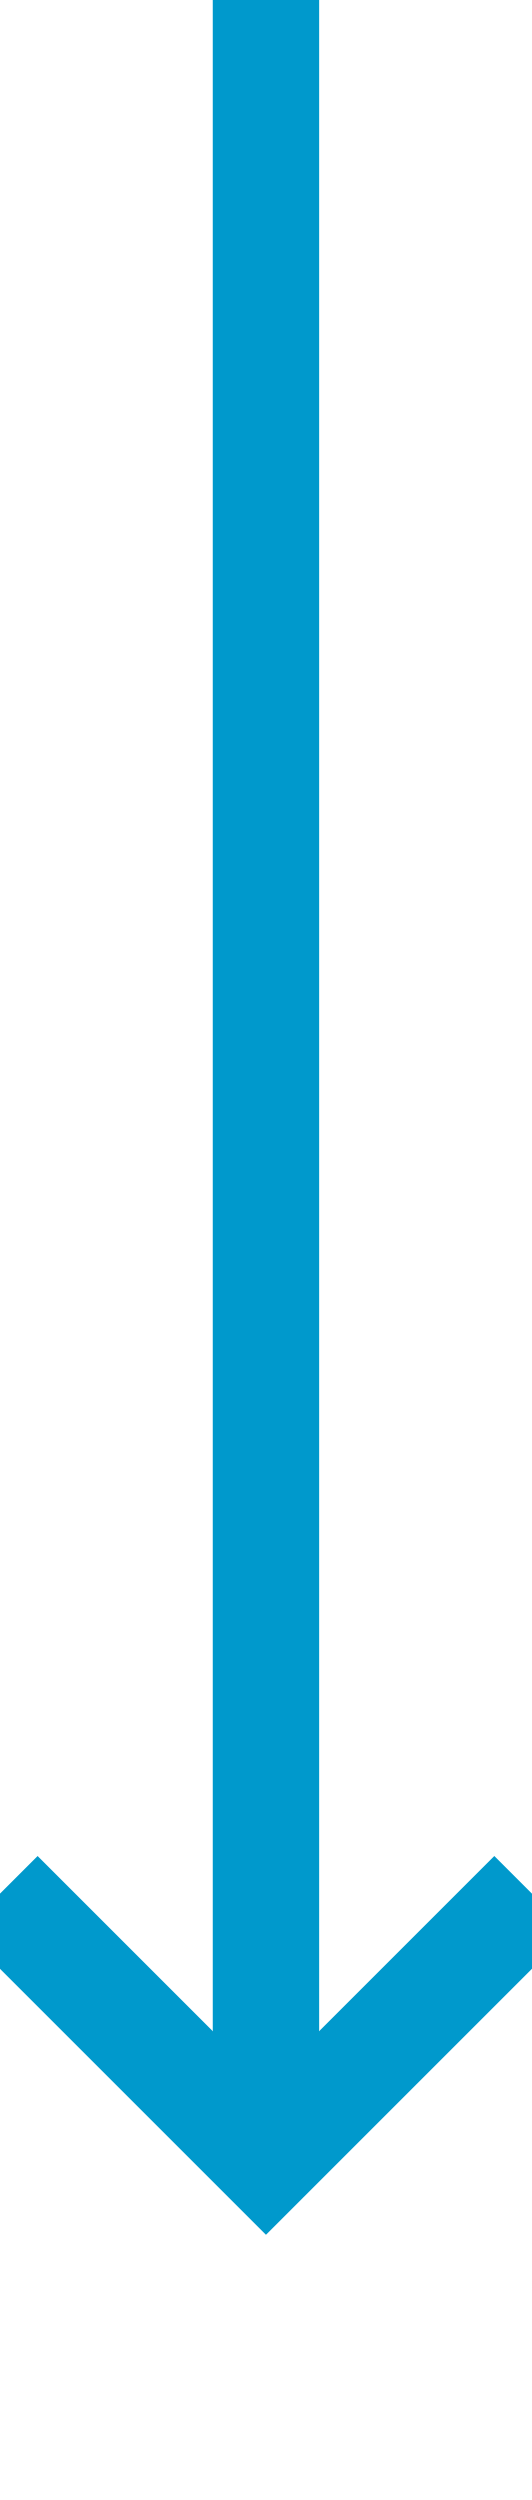
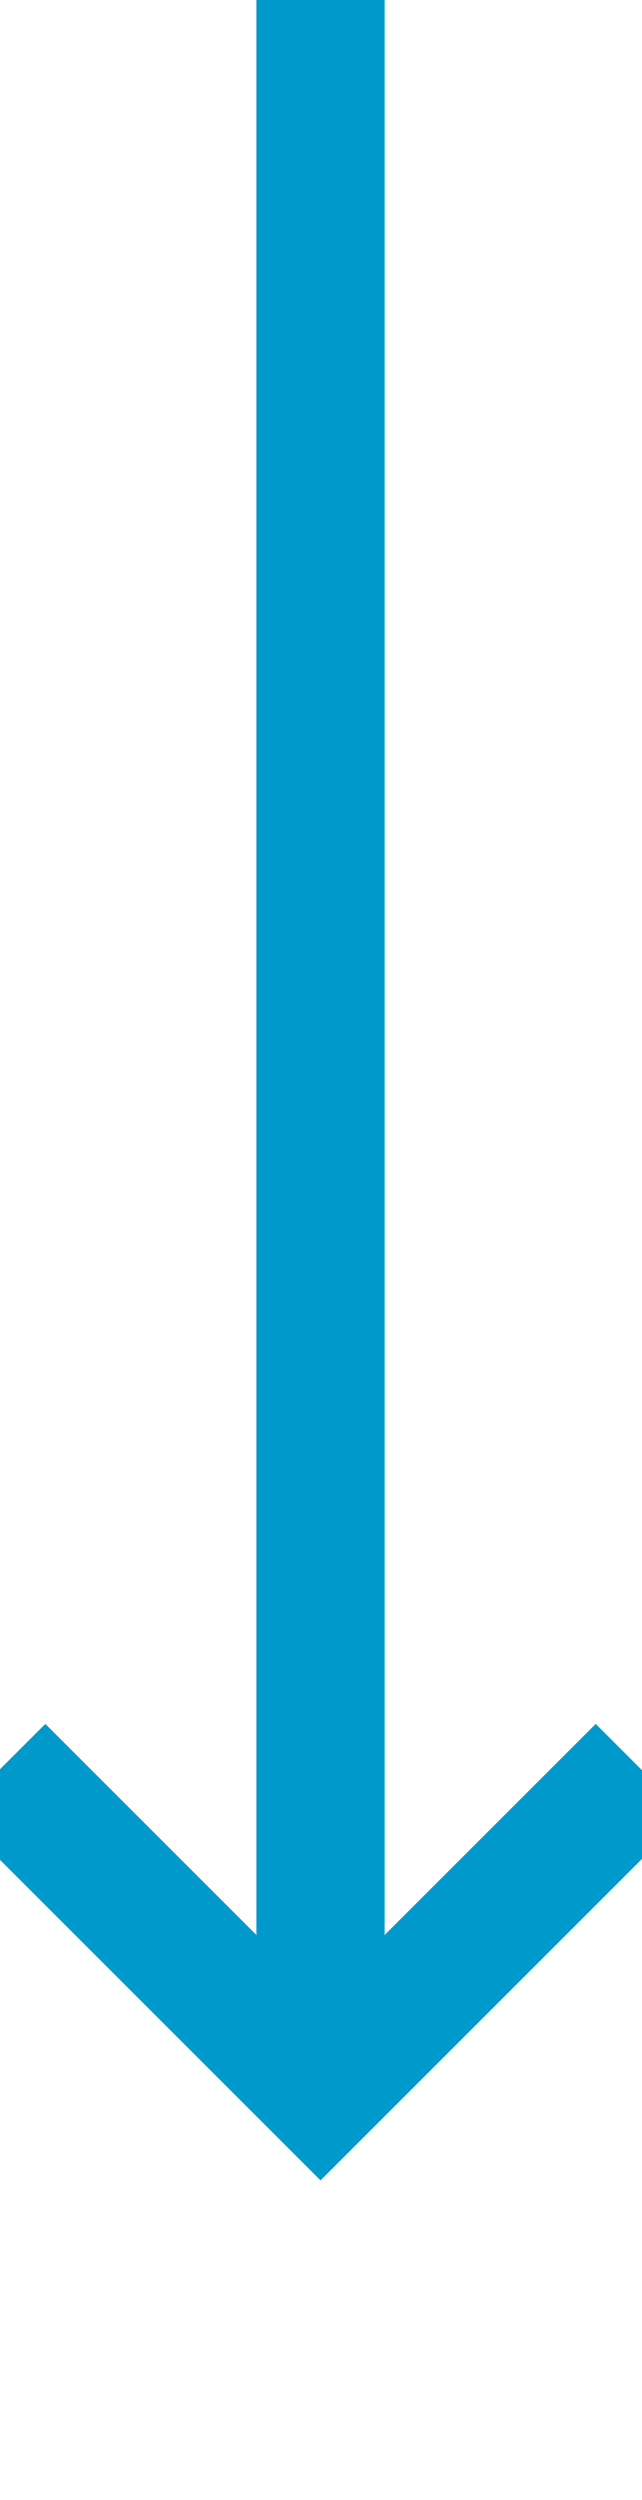
- <svg xmlns="http://www.w3.org/2000/svg" version="1.1" width="10px" height="47px" preserveAspectRatio="xMidYMin meet" viewBox="276 1607  8 47">
-   <path d="M 280 1607  L 280 1647  " stroke-width="2" stroke="#0099cc" fill="none" />
-   <path d="M 284.293 1641.893  L 280 1646.186  L 275.707 1641.893  L 274.293 1643.307  L 279.293 1648.307  L 280 1649.014  L 280.707 1648.307  L 285.707 1643.307  L 284.293 1641.893  Z " fill-rule="nonzero" fill="#0099cc" stroke="none" />
+ <svg xmlns="http://www.w3.org/2000/svg" version="1.1" width="10px" height="39px" preserveAspectRatio="xMidYMin meet" viewBox="276 1709  8 39">
+   <path d="M 280 1709  L 280 1741  " stroke-width="2" stroke="#0099cc" fill="none" />
+   <path d="M 284.293 1735.893  L 280 1740.186  L 275.707 1735.893  L 274.293 1737.307  L 279.293 1742.307  L 280 1743.014  L 280.707 1742.307  L 285.707 1737.307  L 284.293 1735.893  Z " fill-rule="nonzero" fill="#0099cc" stroke="none" />
</svg>
